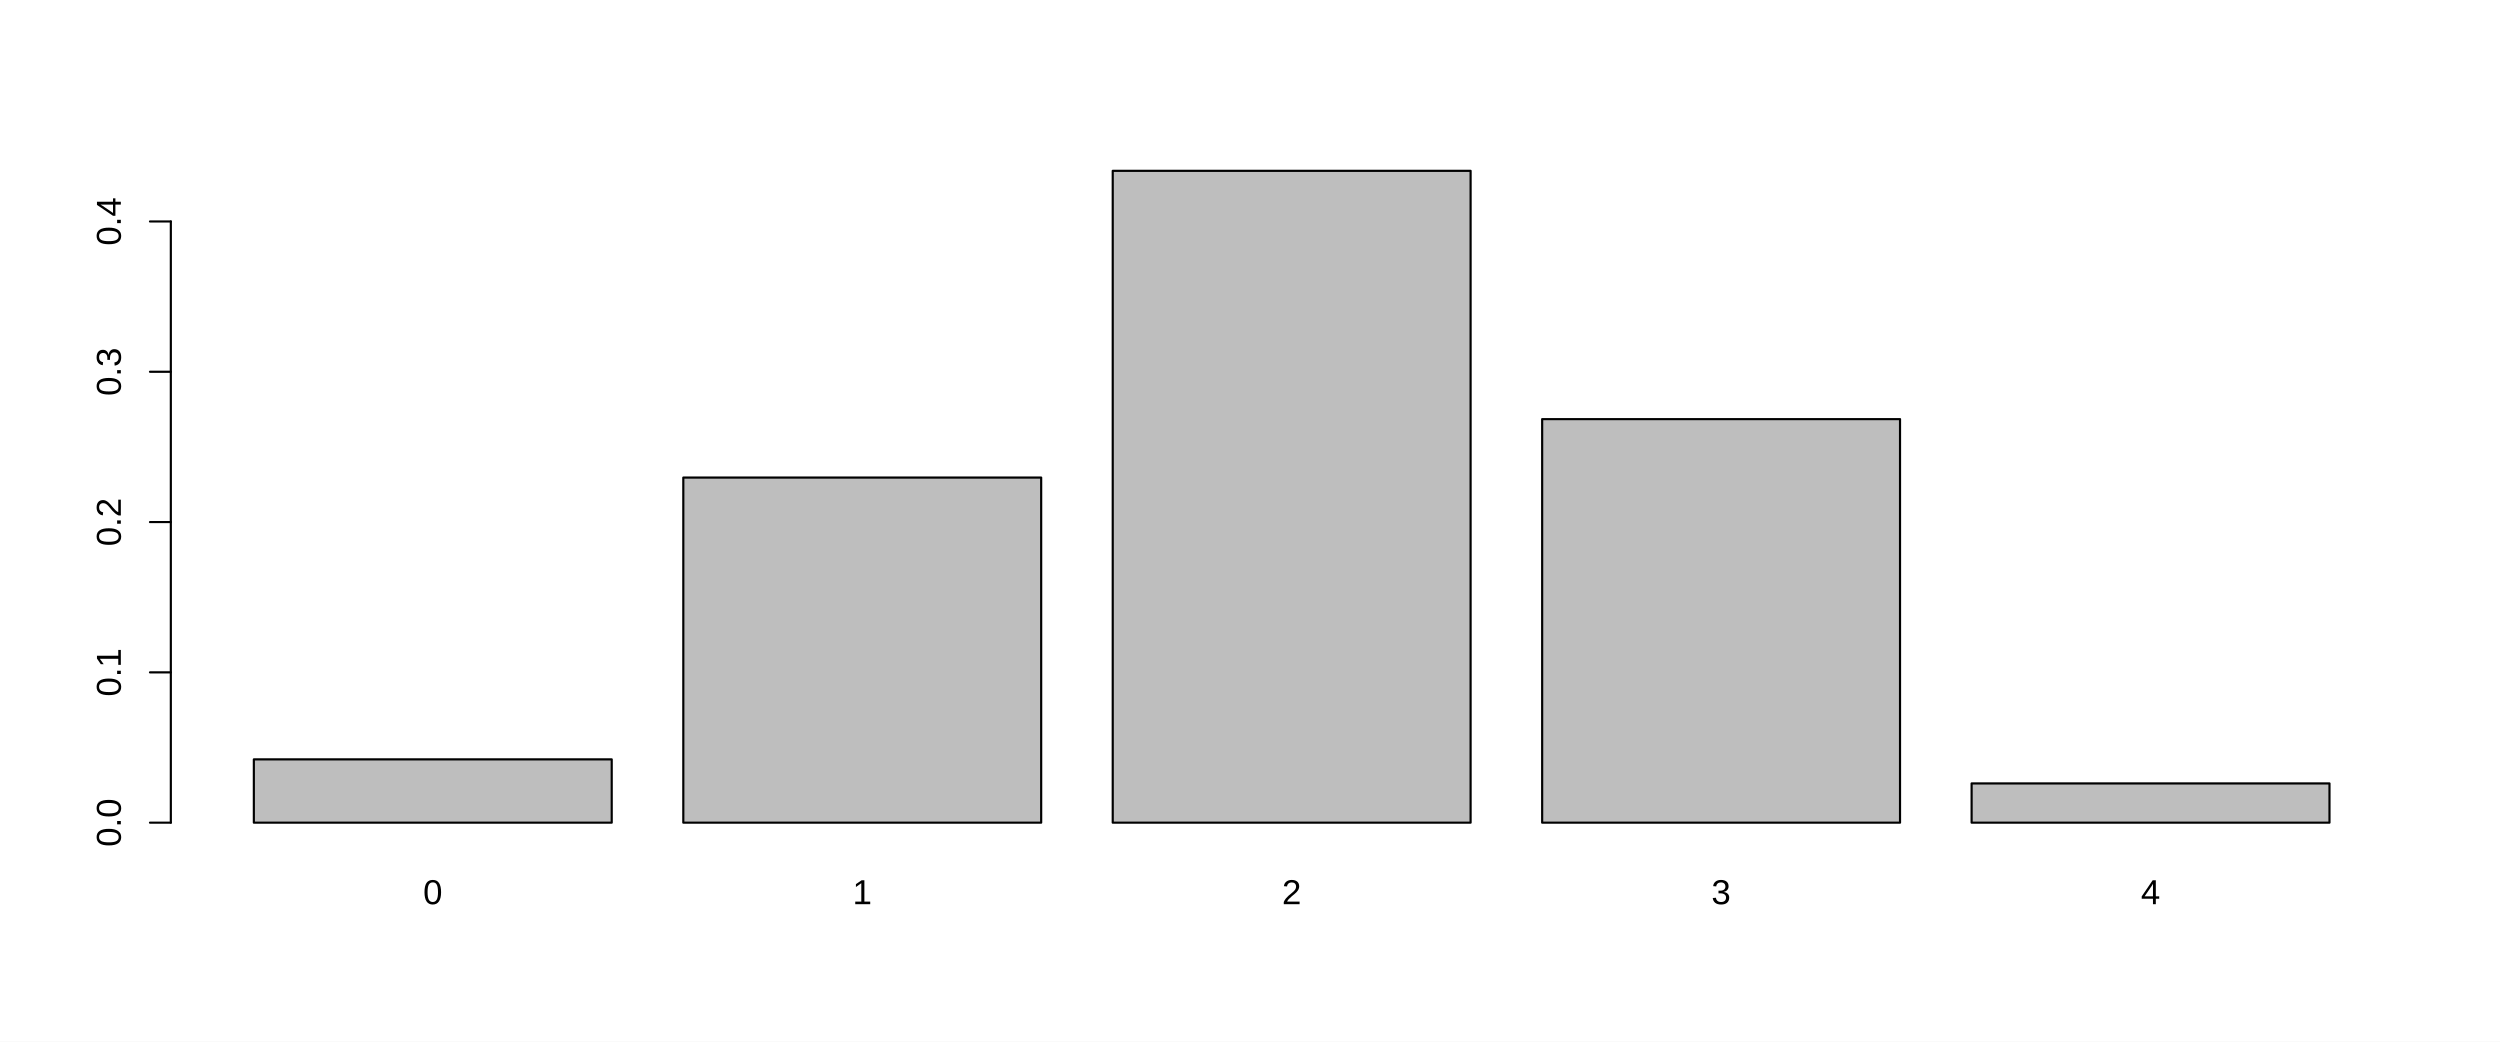
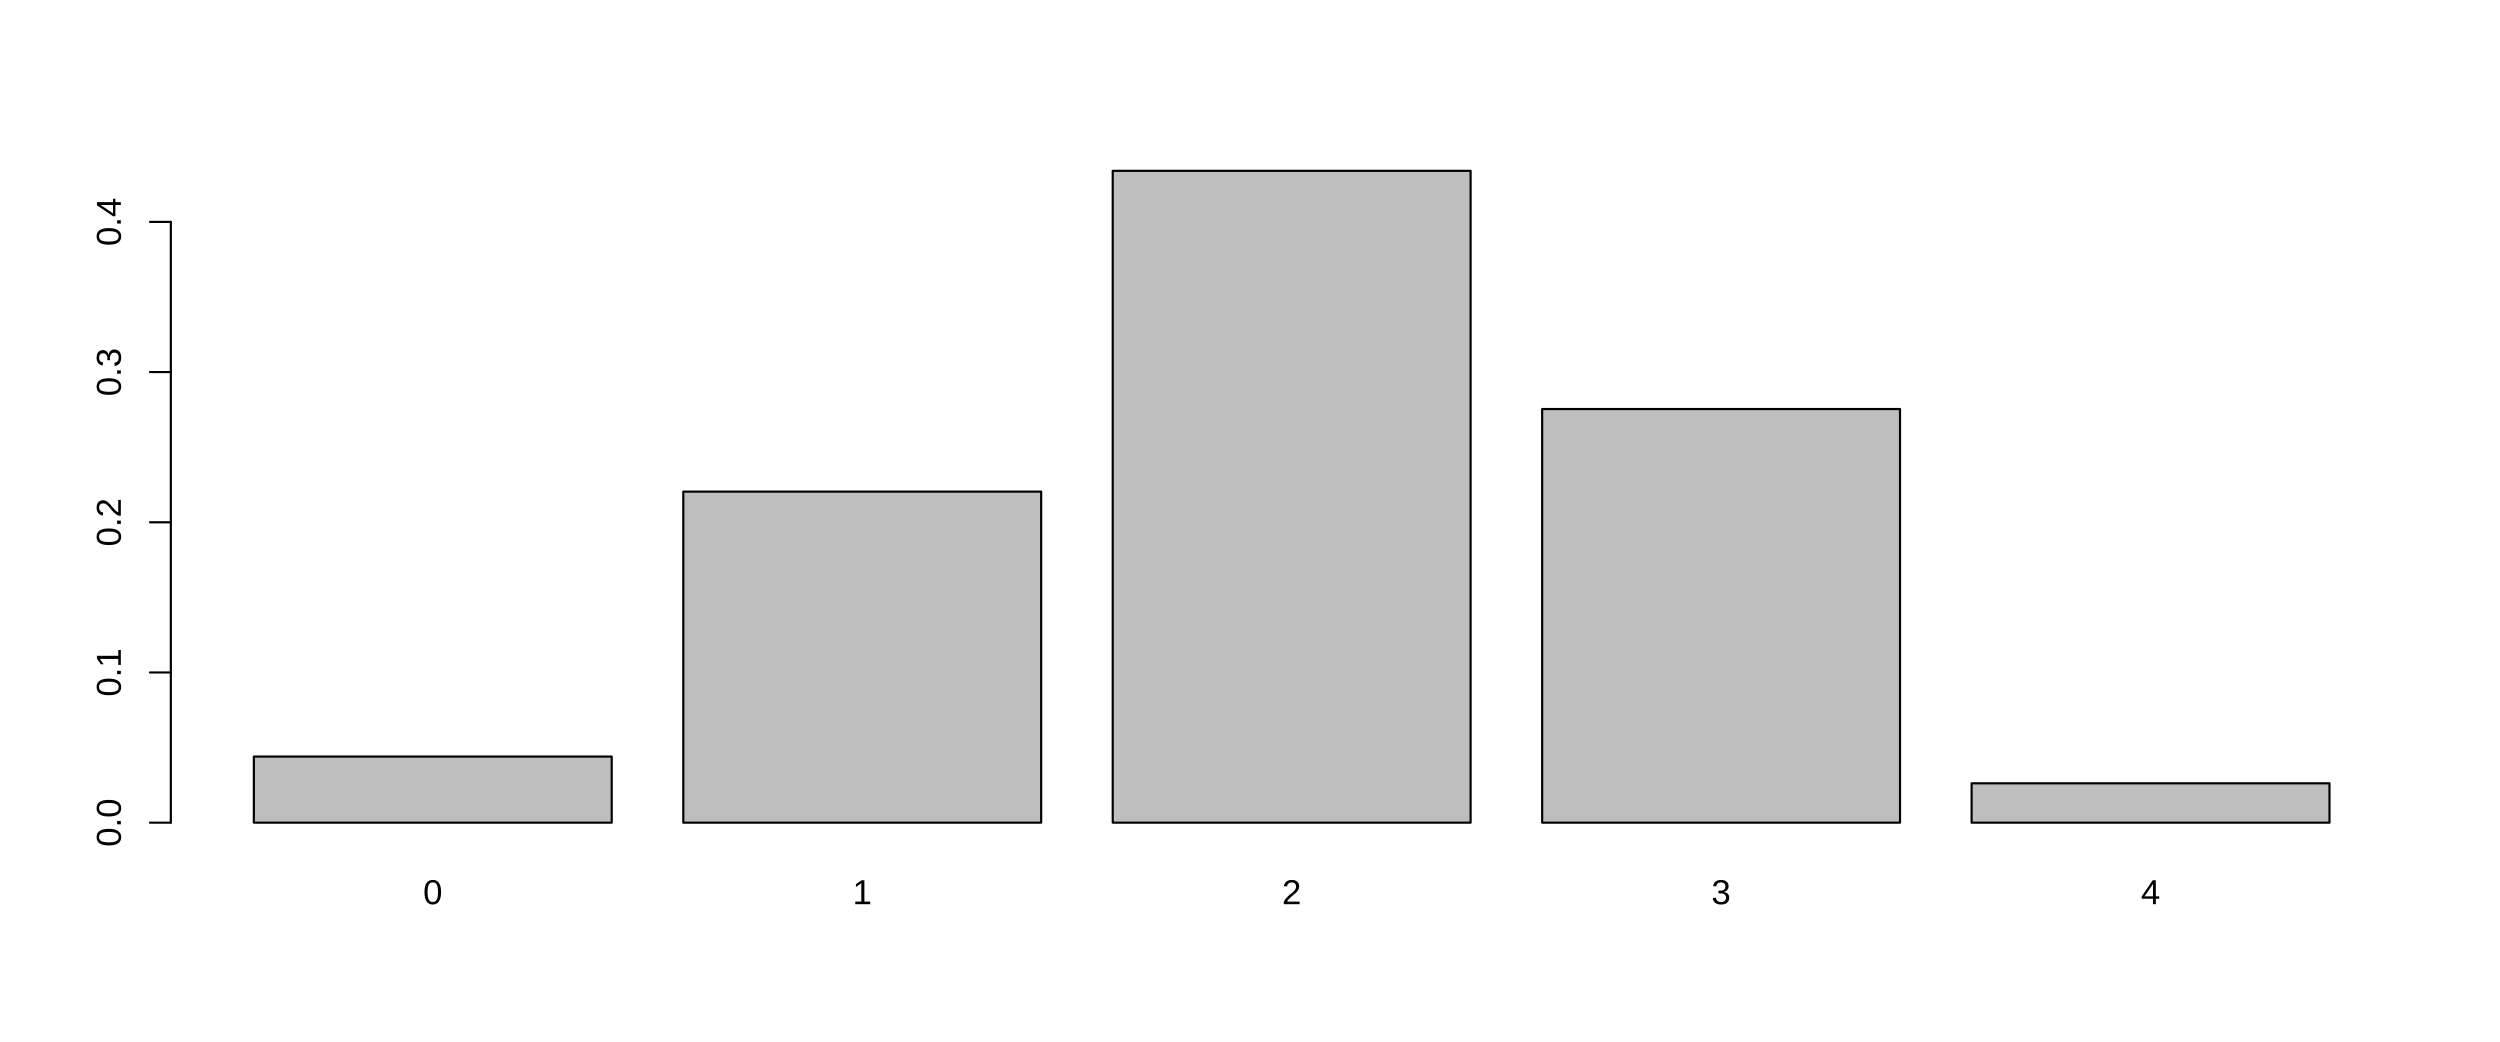
<svg xmlns="http://www.w3.org/2000/svg" class="svglite" width="864.00pt" height="360.00pt" viewBox="0 0 864.00 360.00">
  <defs>
    <style type="text/css">
    .svglite line, .svglite polyline, .svglite polygon, .svglite path, .svglite rect, .svglite circle {
      fill: none;
      stroke: #000000;
      stroke-linecap: round;
      stroke-linejoin: round;
      stroke-miterlimit: 10.00;
    }
    .svglite text {
      white-space: pre;
    }
  </style>
  </defs>
  <rect width="100%" height="100%" style="stroke: none; fill: #FFFFFF;" />
  <defs>
    <clipPath id="cpMC4wMHw4NjQuMDB8MC4wMHwzNjAuMDA=">
      <rect x="0.00" y="0.00" width="864.00" height="360.00" />
    </clipPath>
  </defs>
  <g clip-path="url(#cpMC4wMHw4NjQuMDB8MC4wMHwzNjAuMDA=)">
-     <rect x="87.73" y="262.44" width="123.68" height="21.87" style="stroke-width: 0.75; fill: #BEBEBE;" />
-     <rect x="236.15" y="165.05" width="123.68" height="119.26" style="stroke-width: 0.75; fill: #BEBEBE;" />
+     <rect x="87.73" y="261.47" width="123.68" height="22.84" style="stroke-width: 0.75; fill: #BEBEBE;" />
+     <rect x="236.15" y="169.91" width="123.68" height="114.40" style="stroke-width: 0.75; fill: #BEBEBE;" />
    <rect x="384.56" y="59.04" width="123.68" height="225.27" style="stroke-width: 0.75; fill: #BEBEBE;" />
-     <rect x="532.97" y="144.85" width="123.68" height="139.46" style="stroke-width: 0.75; fill: #BEBEBE;" />
-     <rect x="681.39" y="270.75" width="123.68" height="13.56" style="stroke-width: 0.75; fill: #BEBEBE;" />
-     <text x="149.57" y="312.48" text-anchor="middle" style="font-size: 12.00px; font-family: &quot;Arial&quot;;" textLength="6.86px" lengthAdjust="spacingAndGlyphs">0</text>
-     <text x="297.99" y="312.48" text-anchor="middle" style="font-size: 12.00px; font-family: &quot;Arial&quot;;" textLength="6.86px" lengthAdjust="spacingAndGlyphs">1</text>
-     <text x="446.40" y="312.48" text-anchor="middle" style="font-size: 12.00px; font-family: &quot;Arial&quot;;" textLength="6.86px" lengthAdjust="spacingAndGlyphs">2</text>
-     <text x="594.81" y="312.48" text-anchor="middle" style="font-size: 12.00px; font-family: &quot;Arial&quot;;" textLength="6.86px" lengthAdjust="spacingAndGlyphs">3</text>
-     <text x="743.23" y="312.48" text-anchor="middle" style="font-size: 12.00px; font-family: &quot;Arial&quot;;" textLength="6.86px" lengthAdjust="spacingAndGlyphs">4</text>
-     <line x1="59.04" y1="284.31" x2="59.04" y2="76.54" style="stroke-width: 0.75;" />
+     <rect x="532.97" y="141.36" width="123.68" height="142.95" style="stroke-width: 0.75; fill: #BEBEBE;" />
+     <rect x="681.39" y="270.71" width="123.68" height="13.60" style="stroke-width: 0.75; fill: #BEBEBE;" />
+     <text x="149.57" y="312.48" text-anchor="middle" style="font-size: 12.00px; font-family: &quot;Arial&quot;;" textLength="6.67px" lengthAdjust="spacingAndGlyphs">0</text>
+     <text x="297.99" y="312.48" text-anchor="middle" style="font-size: 12.00px; font-family: &quot;Arial&quot;;" textLength="6.67px" lengthAdjust="spacingAndGlyphs">1</text>
+     <text x="446.40" y="312.48" text-anchor="middle" style="font-size: 12.00px; font-family: &quot;Arial&quot;;" textLength="6.67px" lengthAdjust="spacingAndGlyphs">2</text>
+     <text x="594.81" y="312.48" text-anchor="middle" style="font-size: 12.00px; font-family: &quot;Arial&quot;;" textLength="6.67px" lengthAdjust="spacingAndGlyphs">3</text>
+     <text x="743.23" y="312.48" text-anchor="middle" style="font-size: 12.00px; font-family: &quot;Arial&quot;;" textLength="6.67px" lengthAdjust="spacingAndGlyphs">4</text>
+     <line x1="59.04" y1="284.31" x2="59.04" y2="76.69" style="stroke-width: 0.75;" />
    <line x1="59.04" y1="284.31" x2="51.84" y2="284.31" style="stroke-width: 0.75;" />
-     <line x1="59.04" y1="232.37" x2="51.84" y2="232.37" style="stroke-width: 0.75;" />
-     <line x1="59.04" y1="180.43" x2="51.84" y2="180.43" style="stroke-width: 0.75;" />
-     <line x1="59.04" y1="128.48" x2="51.84" y2="128.48" style="stroke-width: 0.75;" />
-     <line x1="59.04" y1="76.54" x2="51.84" y2="76.54" style="stroke-width: 0.75;" />
-     <text transform="translate(41.76,284.31) rotate(-90)" text-anchor="middle" style="font-size: 12.00px; font-family: &quot;Arial&quot;;" textLength="16.94px" lengthAdjust="spacingAndGlyphs">0.0</text>
-     <text transform="translate(41.76,232.37) rotate(-90)" text-anchor="middle" style="font-size: 12.00px; font-family: &quot;Arial&quot;;" textLength="16.94px" lengthAdjust="spacingAndGlyphs">0.1</text>
-     <text transform="translate(41.76,180.43) rotate(-90)" text-anchor="middle" style="font-size: 12.00px; font-family: &quot;Arial&quot;;" textLength="16.94px" lengthAdjust="spacingAndGlyphs">0.2</text>
-     <text transform="translate(41.76,128.48) rotate(-90)" text-anchor="middle" style="font-size: 12.00px; font-family: &quot;Arial&quot;;" textLength="16.94px" lengthAdjust="spacingAndGlyphs">0.3</text>
-     <text transform="translate(41.76,76.54) rotate(-90)" text-anchor="middle" style="font-size: 12.00px; font-family: &quot;Arial&quot;;" textLength="16.94px" lengthAdjust="spacingAndGlyphs">0.4</text>
+     <line x1="59.04" y1="232.40" x2="51.84" y2="232.40" style="stroke-width: 0.75;" />
+     <line x1="59.04" y1="180.50" x2="51.84" y2="180.50" style="stroke-width: 0.75;" />
+     <line x1="59.04" y1="128.59" x2="51.84" y2="128.59" style="stroke-width: 0.75;" />
+     <line x1="59.04" y1="76.69" x2="51.84" y2="76.69" style="stroke-width: 0.75;" />
+     <text transform="translate(41.76,284.31) rotate(-90)" text-anchor="middle" style="font-size: 12.00px; font-family: &quot;Arial&quot;;" textLength="16.68px" lengthAdjust="spacingAndGlyphs">0.0</text>
+     <text transform="translate(41.76,232.40) rotate(-90)" text-anchor="middle" style="font-size: 12.00px; font-family: &quot;Arial&quot;;" textLength="16.68px" lengthAdjust="spacingAndGlyphs">0.1</text>
+     <text transform="translate(41.76,180.50) rotate(-90)" text-anchor="middle" style="font-size: 12.00px; font-family: &quot;Arial&quot;;" textLength="16.68px" lengthAdjust="spacingAndGlyphs">0.2</text>
+     <text transform="translate(41.76,128.59) rotate(-90)" text-anchor="middle" style="font-size: 12.00px; font-family: &quot;Arial&quot;;" textLength="16.68px" lengthAdjust="spacingAndGlyphs">0.3</text>
+     <text transform="translate(41.76,76.69) rotate(-90)" text-anchor="middle" style="font-size: 12.00px; font-family: &quot;Arial&quot;;" textLength="16.68px" lengthAdjust="spacingAndGlyphs">0.4</text>
  </g>
</svg>
